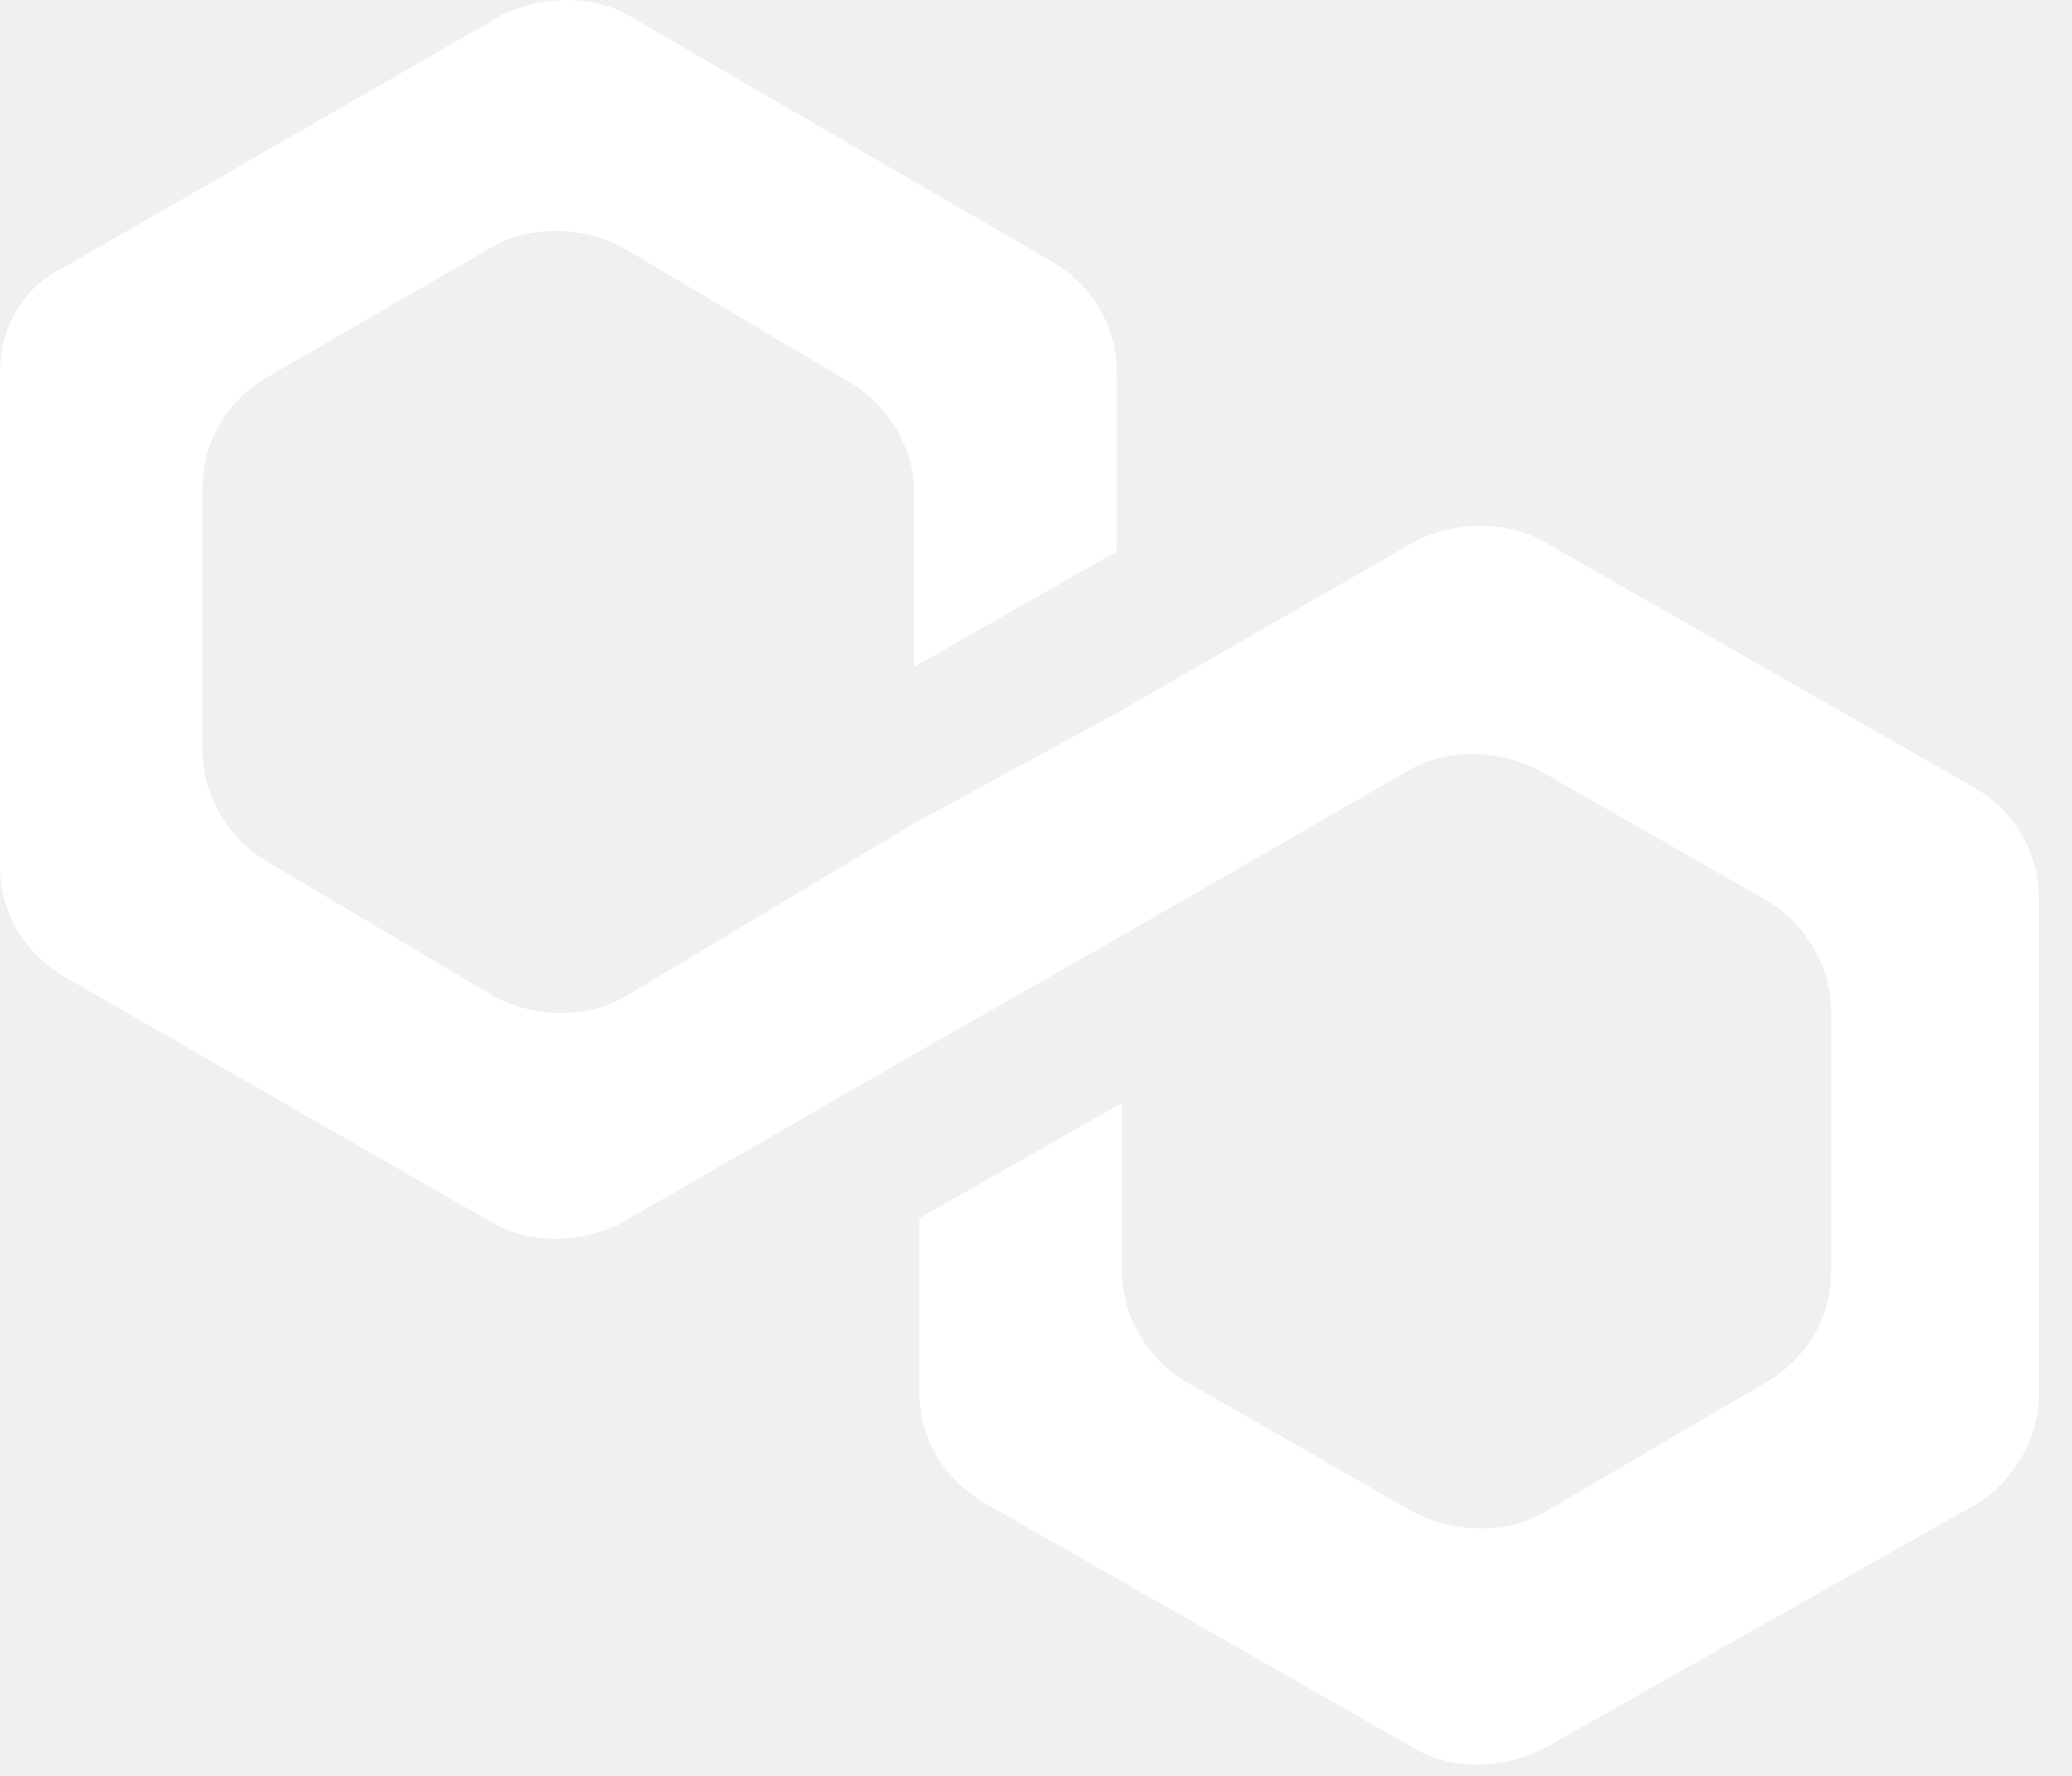
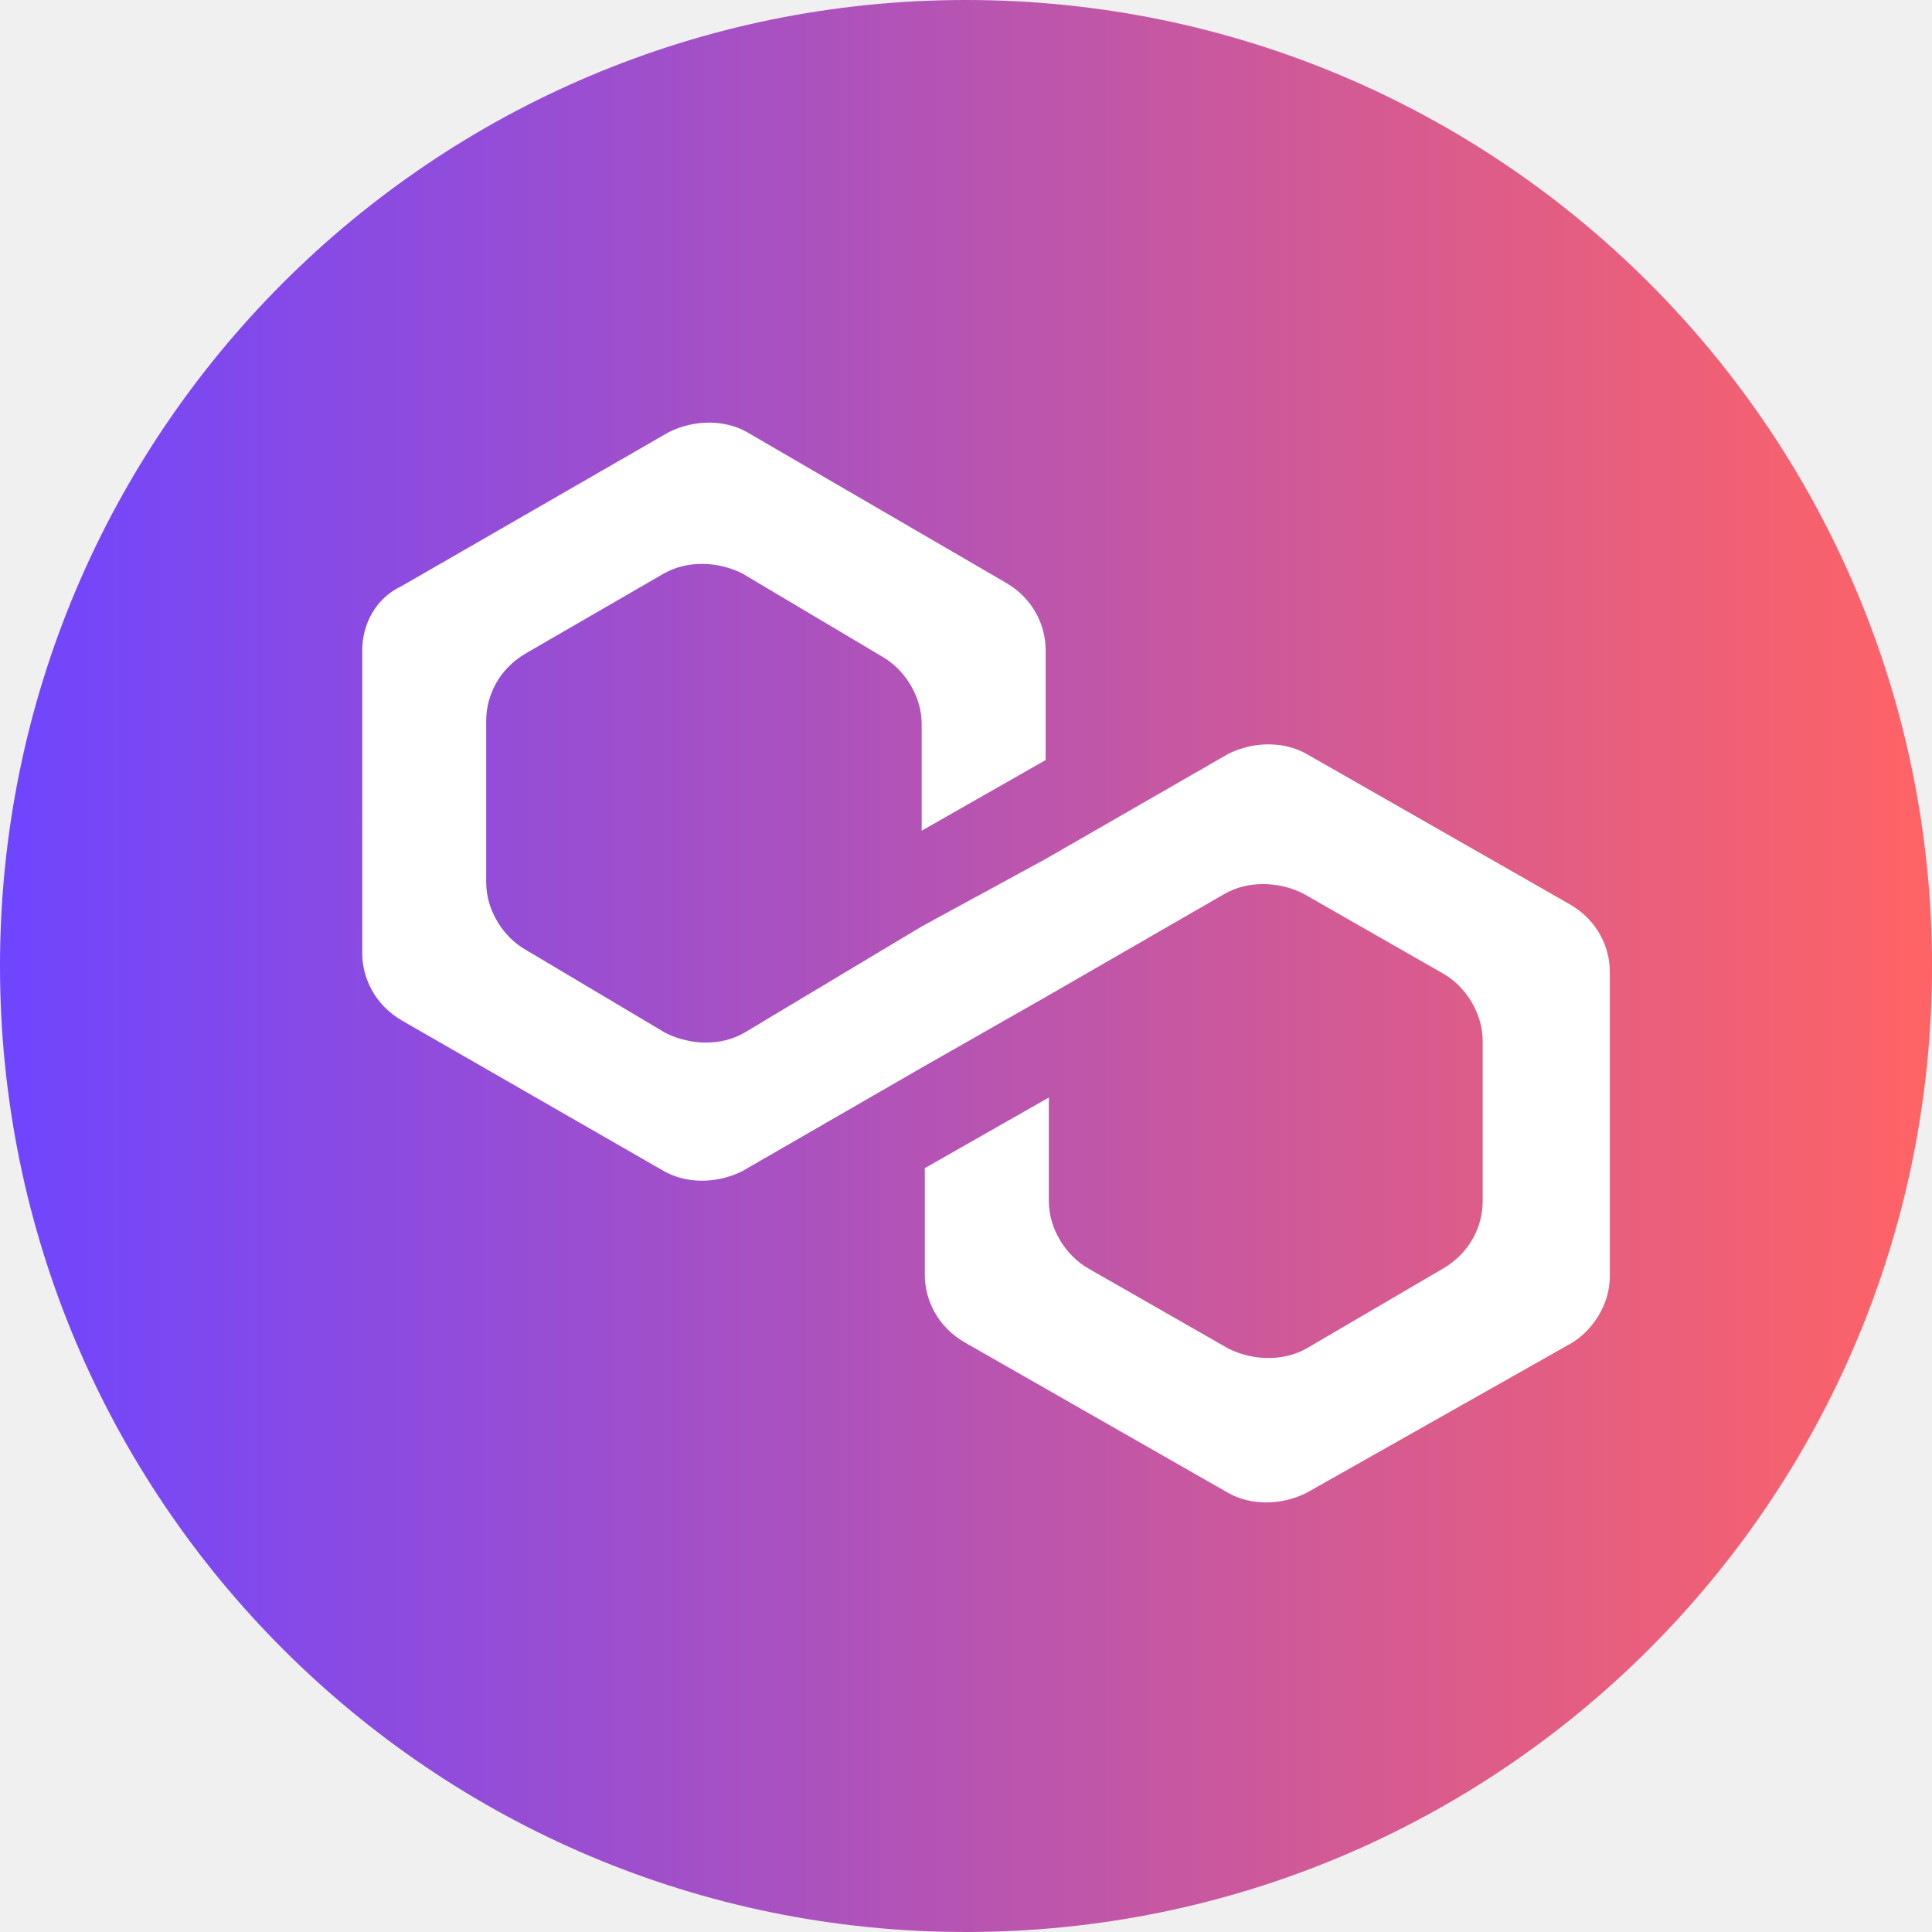
- <svg xmlns="http://www.w3.org/2000/svg" width="21" height="18" viewBox="0 0 21 18" fill="none">
-   <path d="M15.636 5.485C15.267 5.277 14.767 5.277 14.346 5.485L11.319 7.227L9.266 8.345L6.318 10.112C5.949 10.32 5.449 10.32 5.028 10.112L2.711 8.734C2.343 8.526 2.053 8.085 2.053 7.617V4.939C2.053 4.523 2.264 4.081 2.711 3.821L5.001 2.496C5.37 2.288 5.87 2.288 6.291 2.496L8.608 3.873C8.976 4.081 9.266 4.523 9.266 4.991V6.759L11.319 5.589V3.769C11.319 3.353 11.108 2.911 10.661 2.652L6.37 0.156C6.002 -0.052 5.502 -0.052 5.08 0.156L0.658 2.704C0.211 2.911 0 3.353 0 3.769V8.786C0 9.202 0.211 9.644 0.658 9.904L5.001 12.4C5.37 12.608 5.87 12.608 6.291 12.4L9.266 10.684L11.319 9.514L14.293 7.799C14.662 7.591 15.162 7.591 15.583 7.799L17.9 9.124C18.268 9.332 18.558 9.774 18.558 10.242V12.894C18.558 13.31 18.347 13.752 17.9 14.011L15.636 15.337C15.267 15.545 14.767 15.545 14.346 15.337L12.03 14.011C11.661 13.803 11.372 13.362 11.372 12.894V11.178L9.318 12.348V14.116C9.318 14.531 9.529 14.973 9.976 15.233L14.346 17.729C14.715 17.937 15.215 17.937 15.636 17.729L20.006 15.259C20.374 15.051 20.664 14.609 20.664 14.142V9.098C20.664 8.682 20.453 8.241 20.006 7.981L15.636 5.485Z" fill="white" />
+ <svg xmlns="http://www.w3.org/2000/svg" width="32" height="32" viewBox="0 0 32 32" fill="none">
+   <path d="M32 16C32 24.837 24.837 32 16 32C7.163 32 0 24.837 0 16C0 7.163 7.163 0 16 0C24.837 0 32 7.163 32 16Z" fill="url(#paint0_linear)" />
+   <path d="M21.636 12.485C21.267 12.277 20.767 12.277 20.346 12.485L17.319 14.227L15.266 15.345L12.318 17.112C11.949 17.32 11.449 17.32 11.028 17.112L8.711 15.734C8.343 15.527 8.053 15.085 8.053 14.617V11.939C8.053 11.523 8.264 11.081 8.711 10.821L11.001 9.496C11.37 9.288 11.87 9.288 12.291 9.496L14.608 10.873C14.976 11.081 15.266 11.523 15.266 11.991V13.759L17.319 12.589V10.769C17.319 10.353 17.108 9.911 16.661 9.652L12.37 7.156C12.002 6.948 11.502 6.948 11.08 7.156L6.658 9.704C6.211 9.911 6 10.353 6 10.769V15.786C6 16.202 6.211 16.644 6.658 16.904L11.001 19.4C11.37 19.608 11.87 19.608 12.291 19.4L15.266 17.684L17.319 16.514L20.294 14.799C20.662 14.591 21.162 14.591 21.583 14.799L23.9 16.124C24.268 16.332 24.558 16.774 24.558 17.242V19.894C24.558 20.31 24.347 20.752 23.9 21.012L21.636 22.337C21.267 22.545 20.767 22.545 20.346 22.337L18.03 21.012C17.661 20.803 17.372 20.362 17.372 19.894V18.178L15.318 19.348V21.116C15.318 21.531 15.529 21.973 15.976 22.233L20.346 24.729C20.715 24.937 21.215 24.937 21.636 24.729L26.006 22.259C26.374 22.051 26.664 21.609 26.664 21.142V16.098C26.664 15.682 26.453 15.241 26.006 14.981L21.636 12.485Z" fill="white" />
+   <defs>
+     <linearGradient id="paint0_linear" x1="0" y1="16" x2="32" y2="16" gradientUnits="userSpaceOnUse">
+       <stop stop-color="#6F45FF" />
+       <stop offset="1" stop-color="#FF6365" />
+     </linearGradient>
+   </defs>
</svg>
